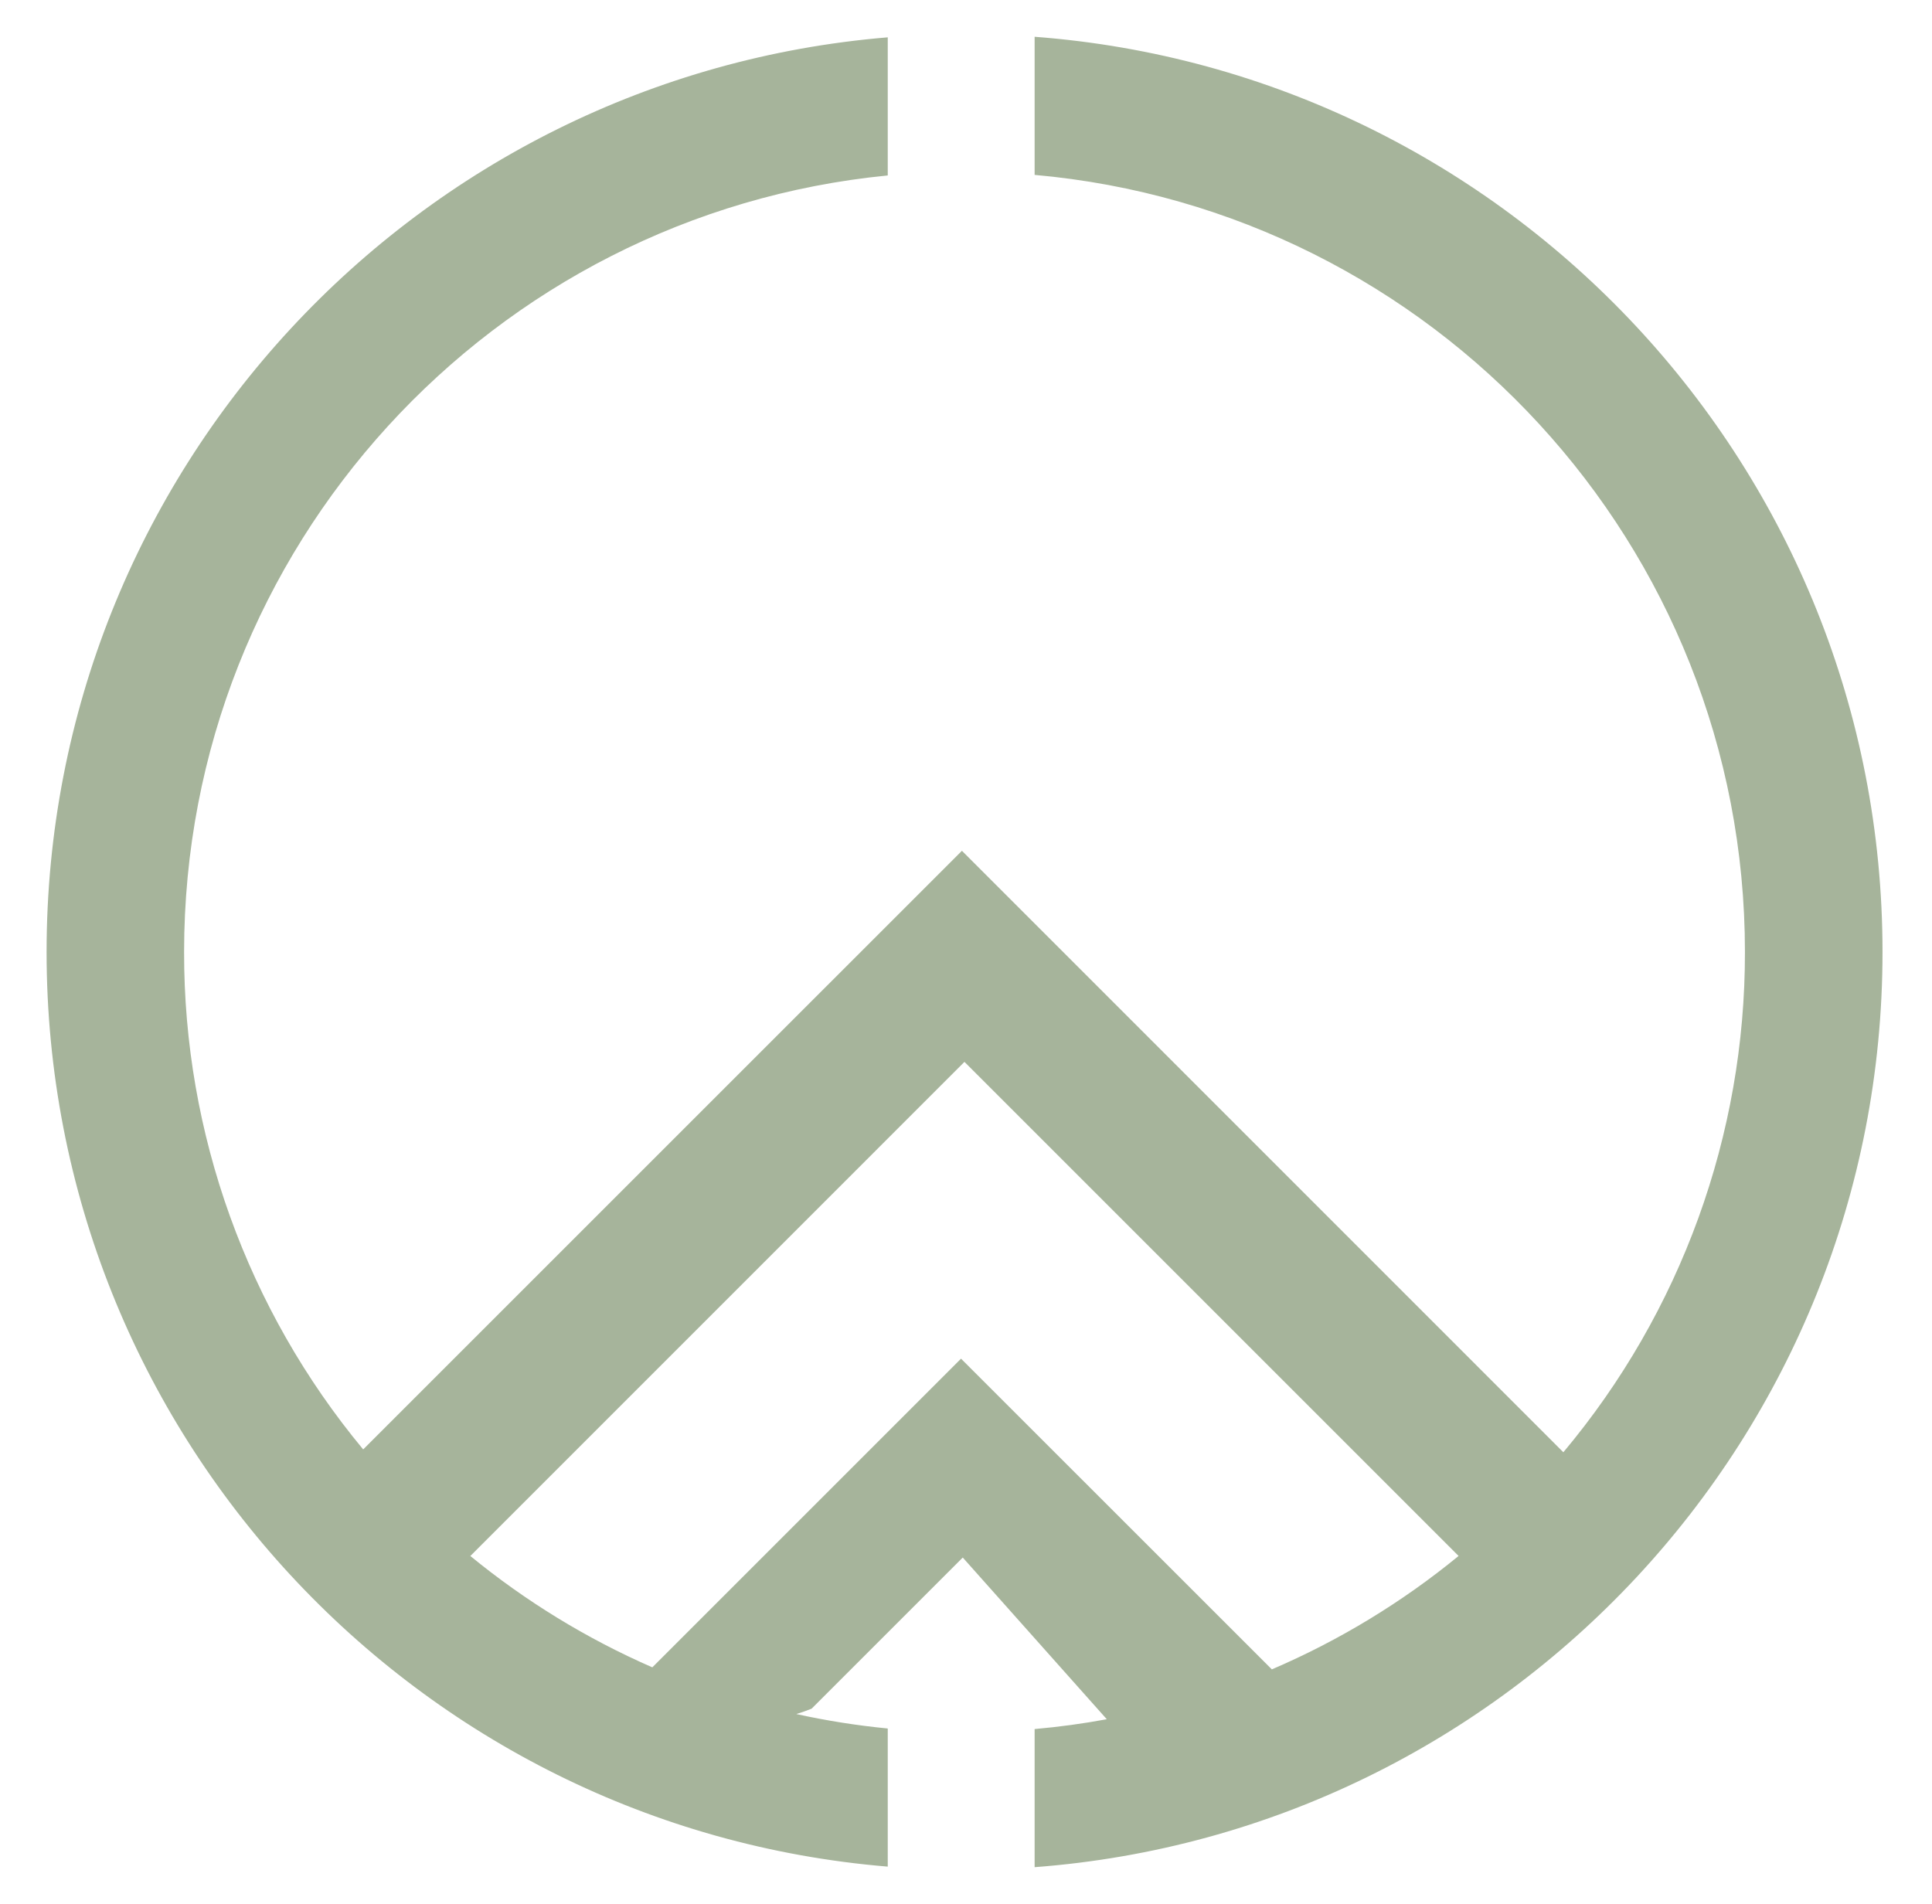
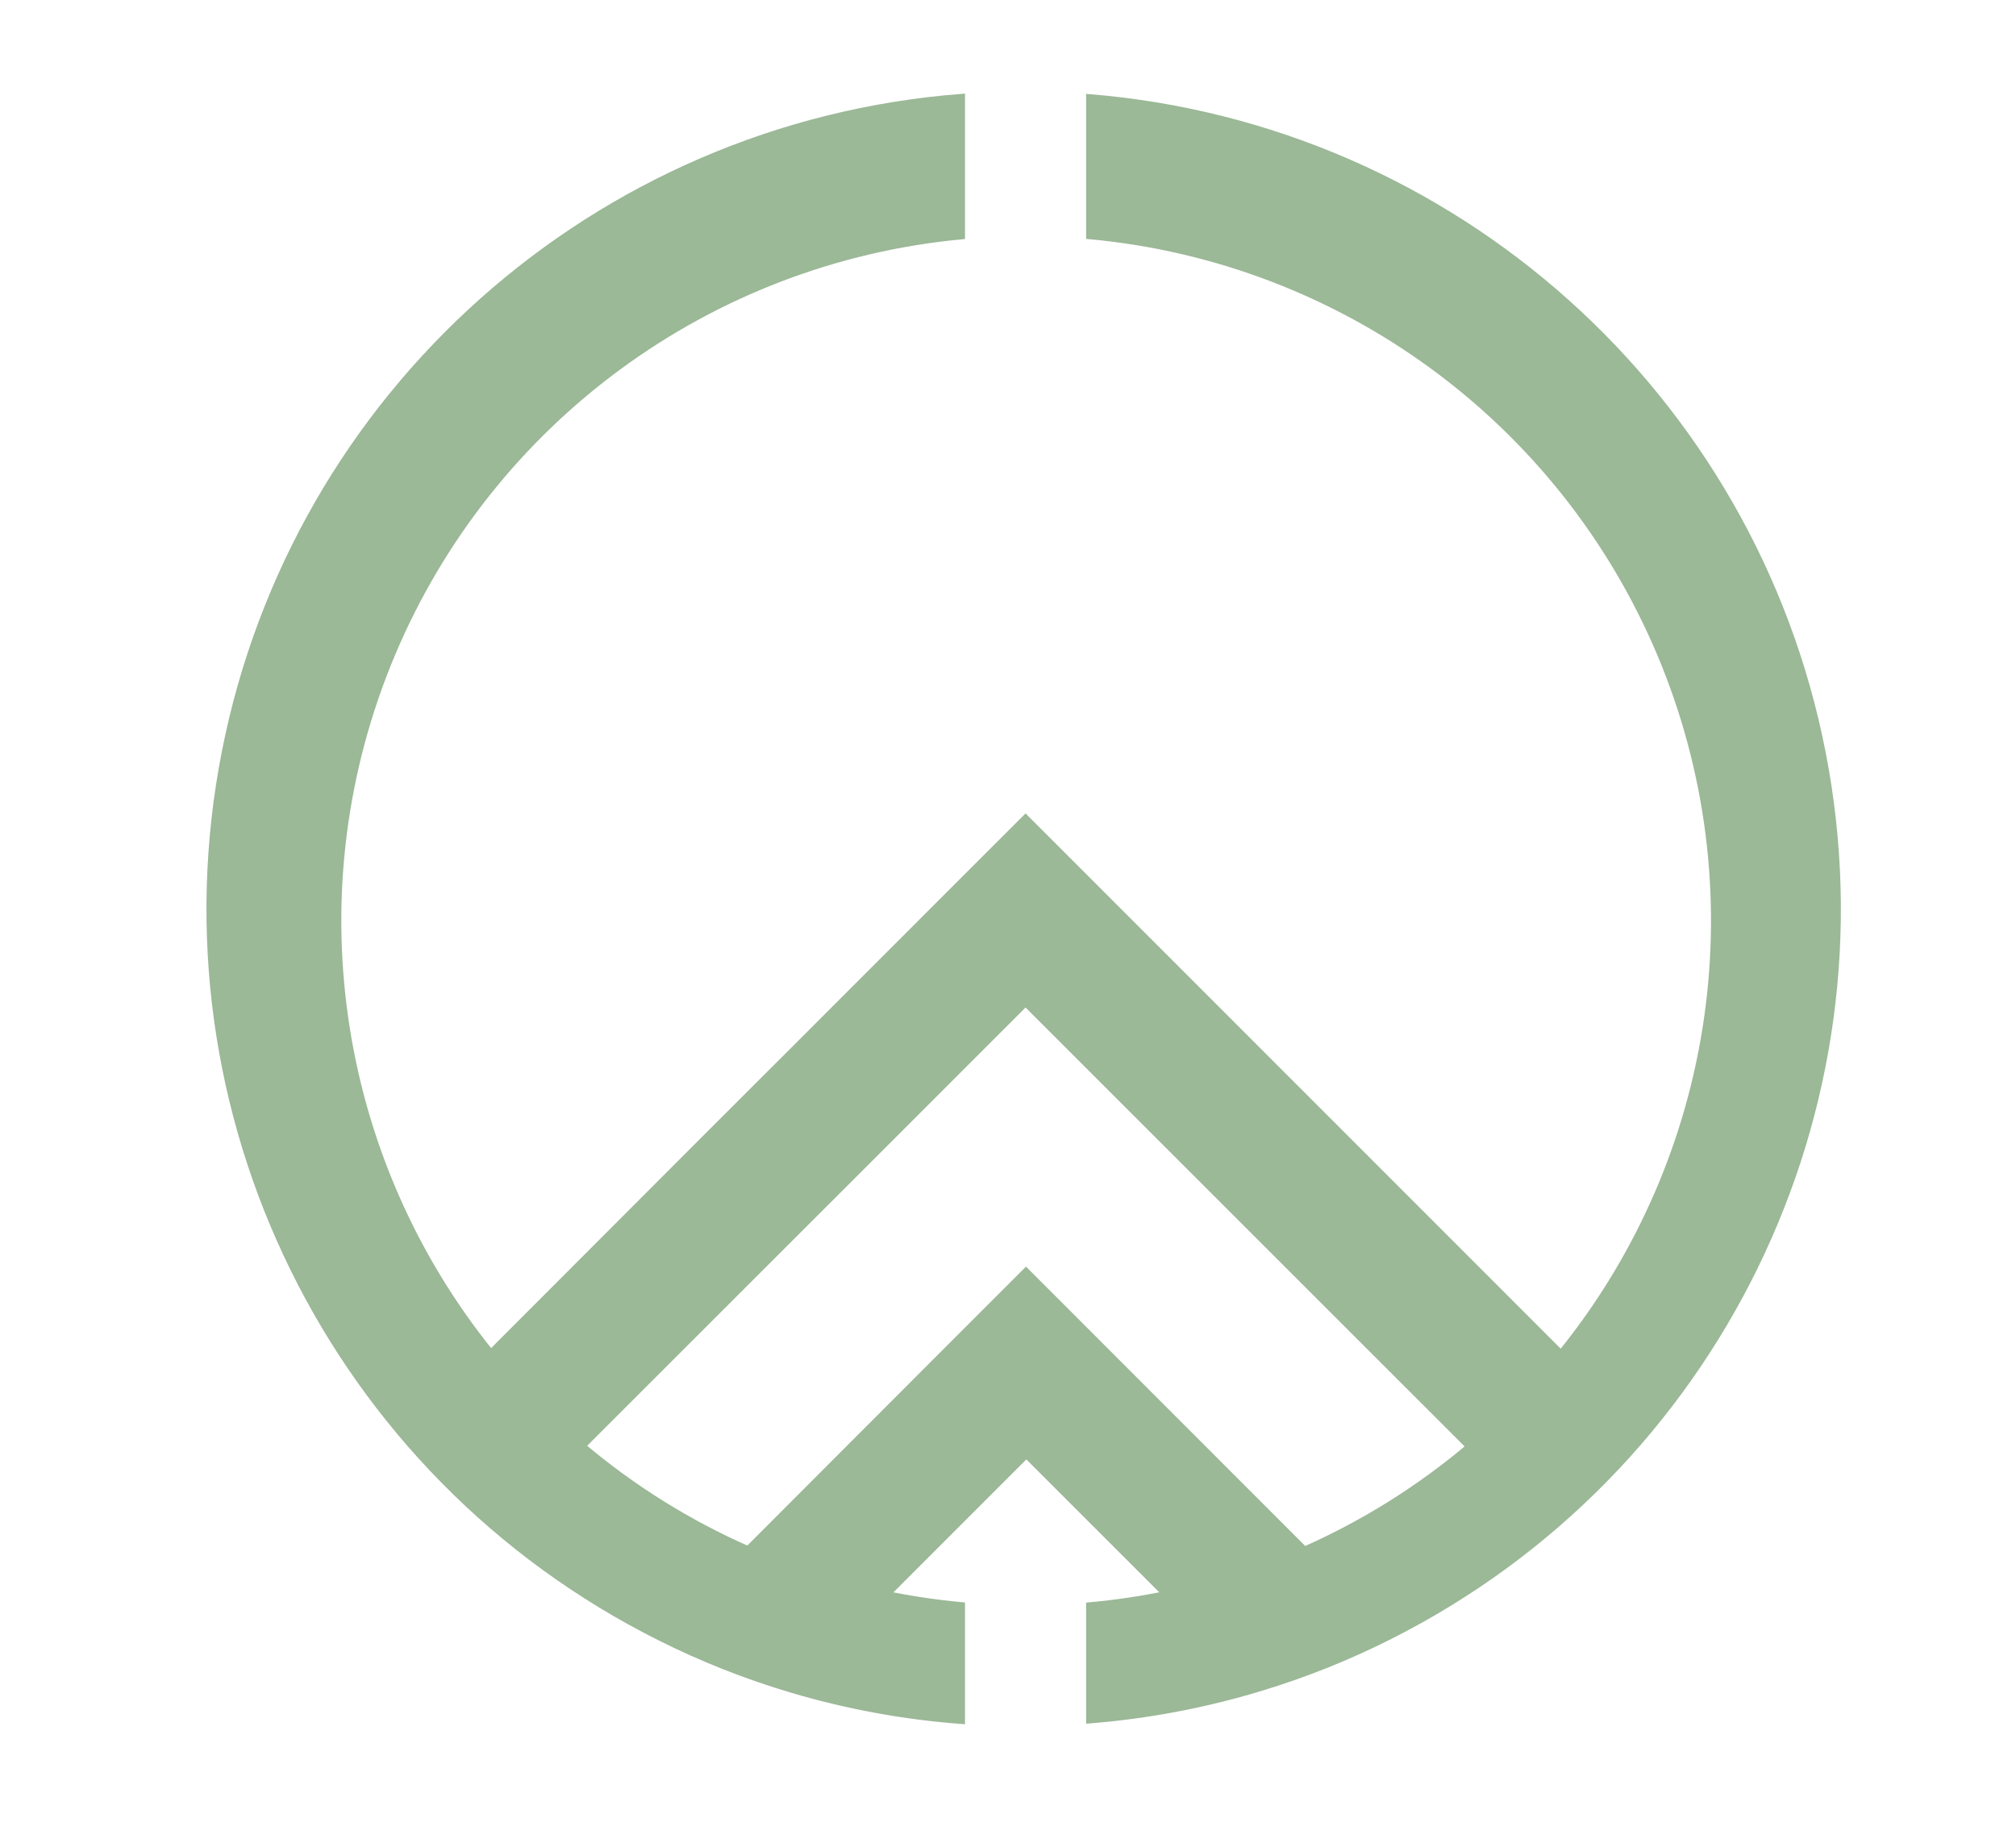
- <svg xmlns="http://www.w3.org/2000/svg" viewBox="0 0 925.62 912.06">
+ <svg xmlns="http://www.w3.org/2000/svg" viewBox="0 0 282.95 258.71">
  <defs>
-     <style>.cls-1{fill:#a6b49b;}</style>
+     <style>.cls-1{fill:#9bb897;stroke:#9bb897;stroke-miterlimit:10;}</style>
  </defs>
  <g id="Layer_2" data-name="Layer 2">
-     <path class="cls-1" d="M495.69,17.62V83.8C686.43,100.75,836,260.94,836,456.14a372.26,372.26,0,0,1-87,239.7L460.86,407.65,174,694.48v0A372.29,372.29,0,0,1,88.2,456.14c0-194.08,147.87-353.59,337.12-372.07V17.89c-225.69,18.7-403,207.73-403,438.25s177.29,419.55,403,438.24V828.2a373.43,373.43,0,0,1-43.8-6.92c2.38-.72,4.81-1.58,7.32-2.57l72.42-72.42,69,77.47q-17,3.15-34.57,4.71v66.18c227.17-17.16,406.22-206.93,406.22-438.51S722.86,34.78,495.69,17.62ZM609.34,799.87,460.43,651l-147.9,147.9,0,0a373.33,373.33,0,0,1-87.29-53.44l.19,0L462.07,508.79,698.81,745.53A372.92,372.92,0,0,1,609.34,799.87Z" />
+     <path class="cls-1" d="M152.94,13.72V33.08a96.59,96.59,0,0,1,66.15,157L143.94,114.9l-12.88,12.88L112.15,146.7,99.36,159.48,68.89,190A96.59,96.59,0,0,1,134.94,33.1V13.68A114.28,114.28,0,0,0,92.65,229.83a112.25,112.25,0,0,0,18.45,7.3,113.68,113.68,0,0,0,23.84,4.39v-16.1a96.62,96.62,0,0,1-10.56-1.57l10.56-10.57,9.11-9.11,19.67,19.67a95.87,95.87,0,0,1-10.78,1.6v16a113.61,113.61,0,0,0,23.9-4.52,112.4,112.4,0,0,0,18.26-7.31A114.27,114.27,0,0,0,152.94,13.72Zm30.14,203.91L144,178.52l-9,9-30,30.05A96.07,96.07,0,0,1,81.67,203l30.61-30.61,12.79-12.78,9.87-9.88,9-9,62.36,62.36A96.47,96.47,0,0,1,183.08,217.63Z" />
  </g>
</svg>
